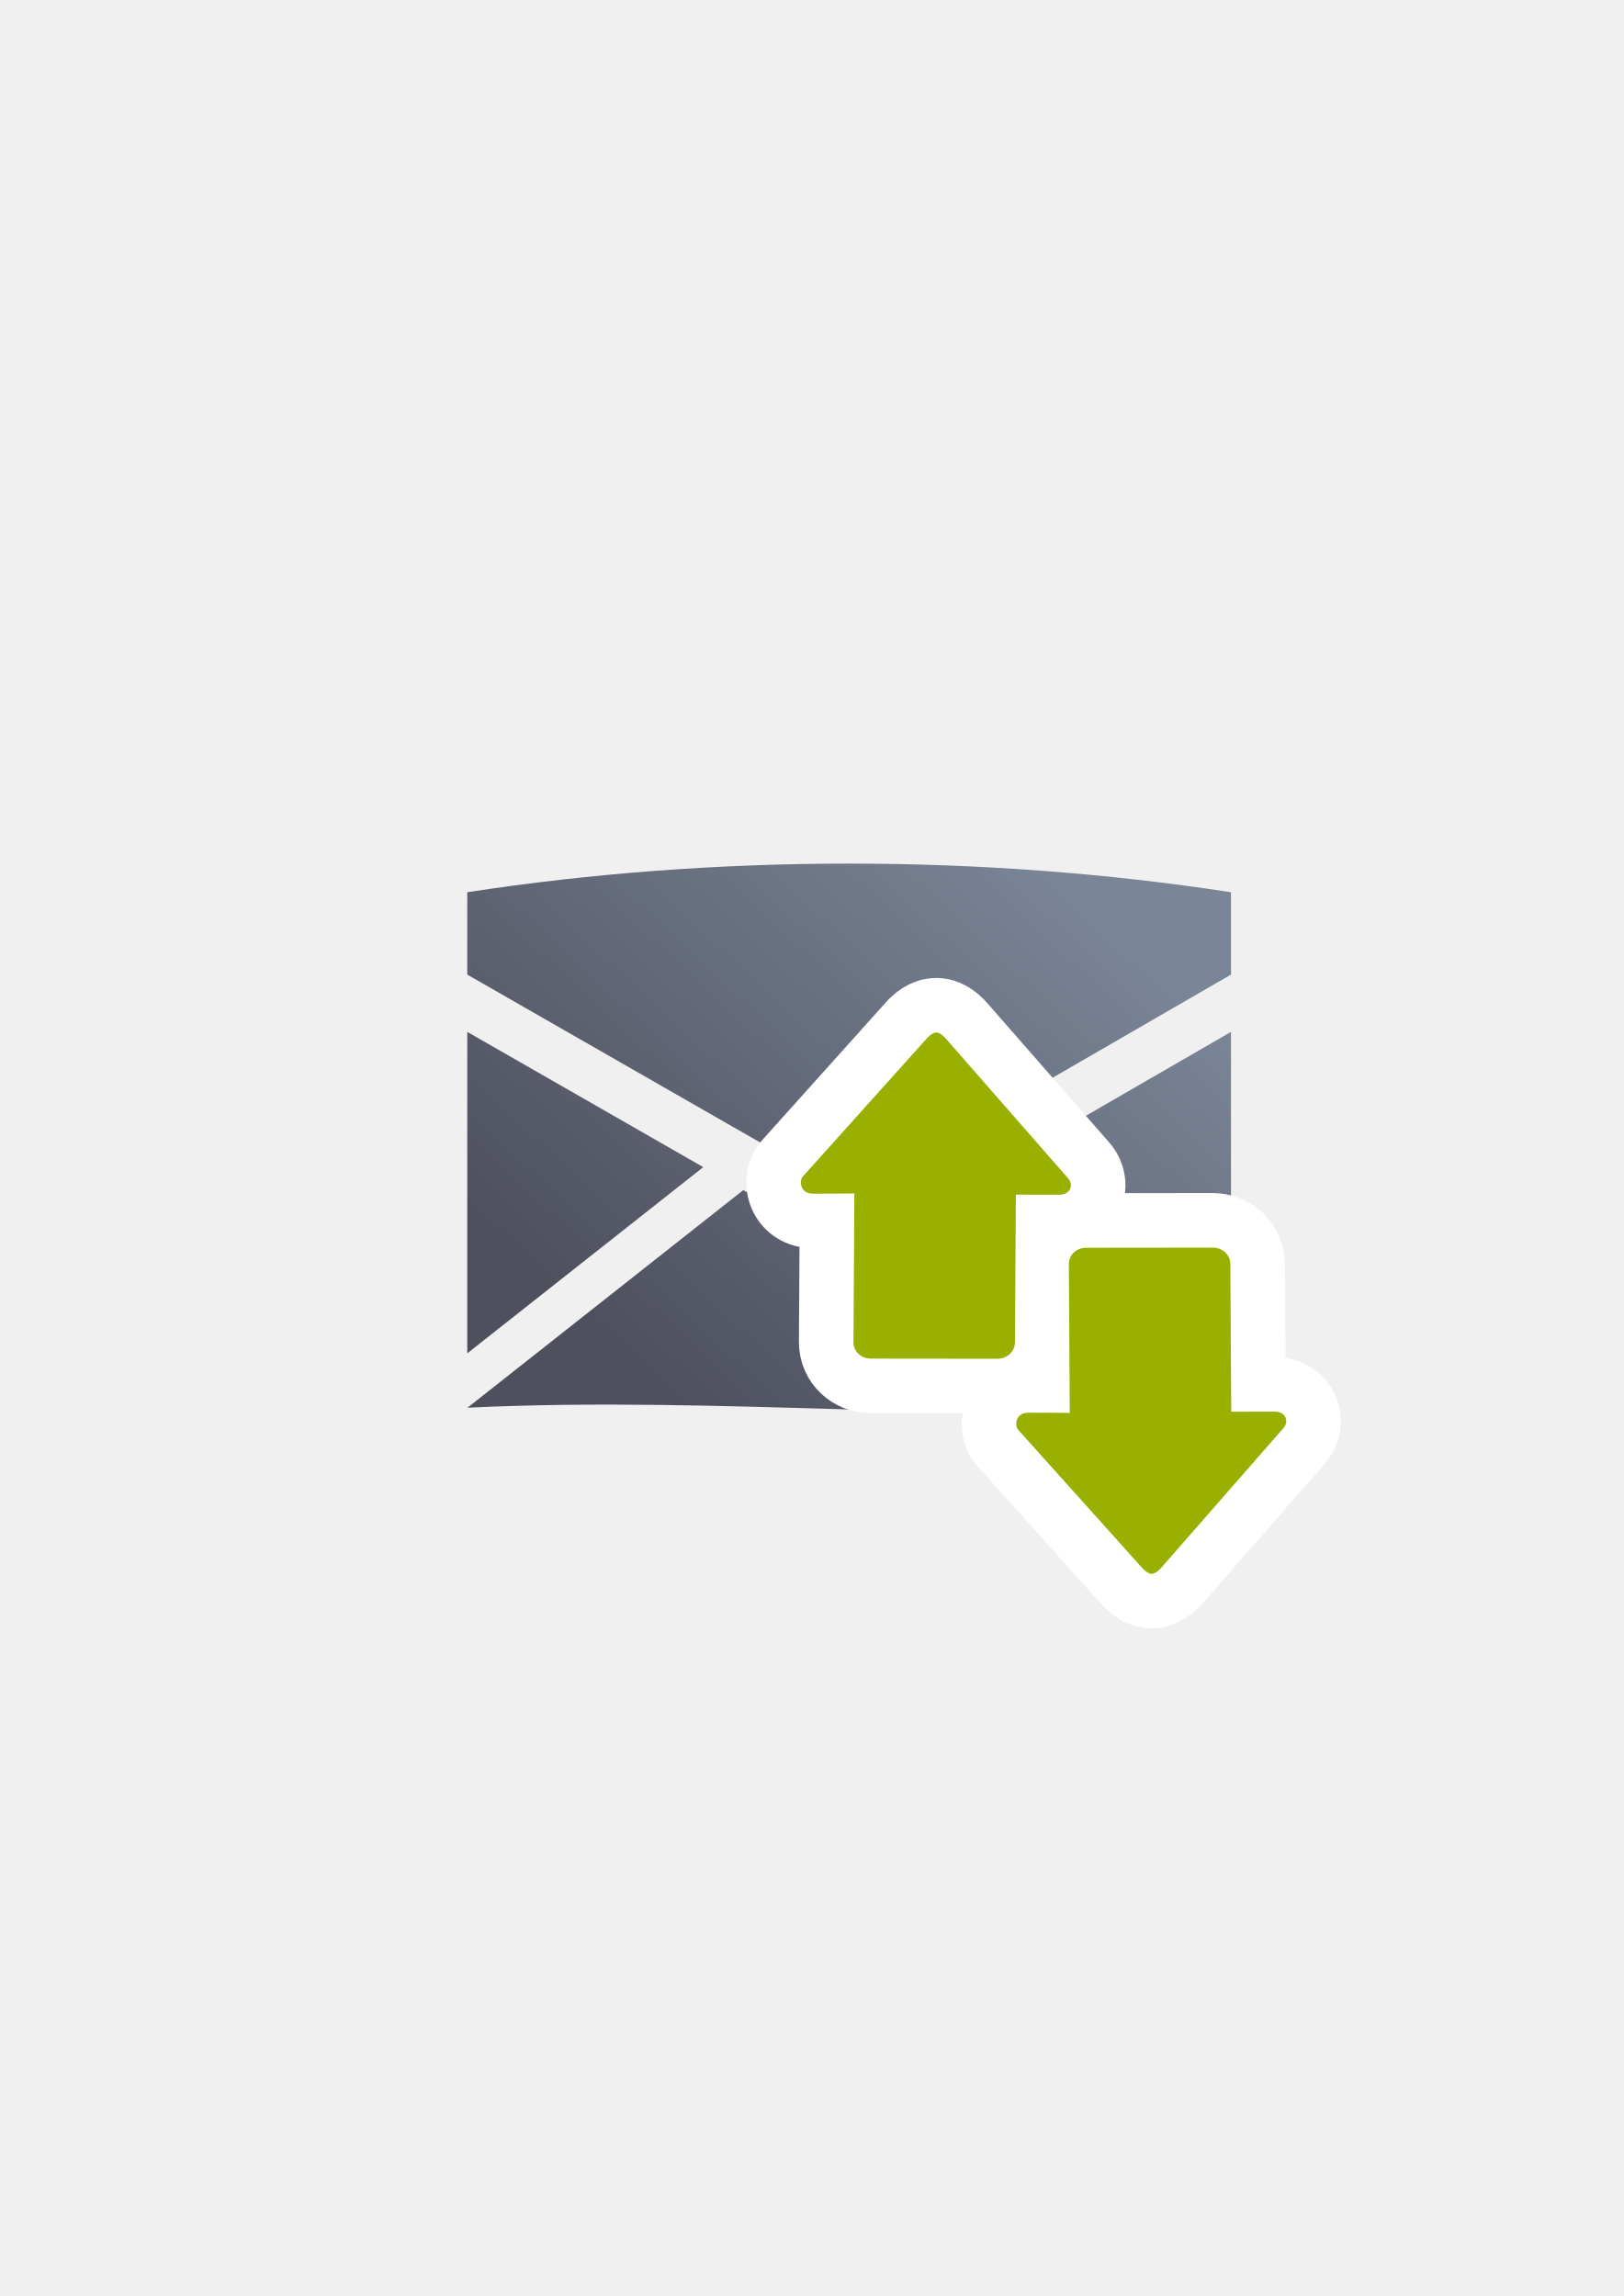
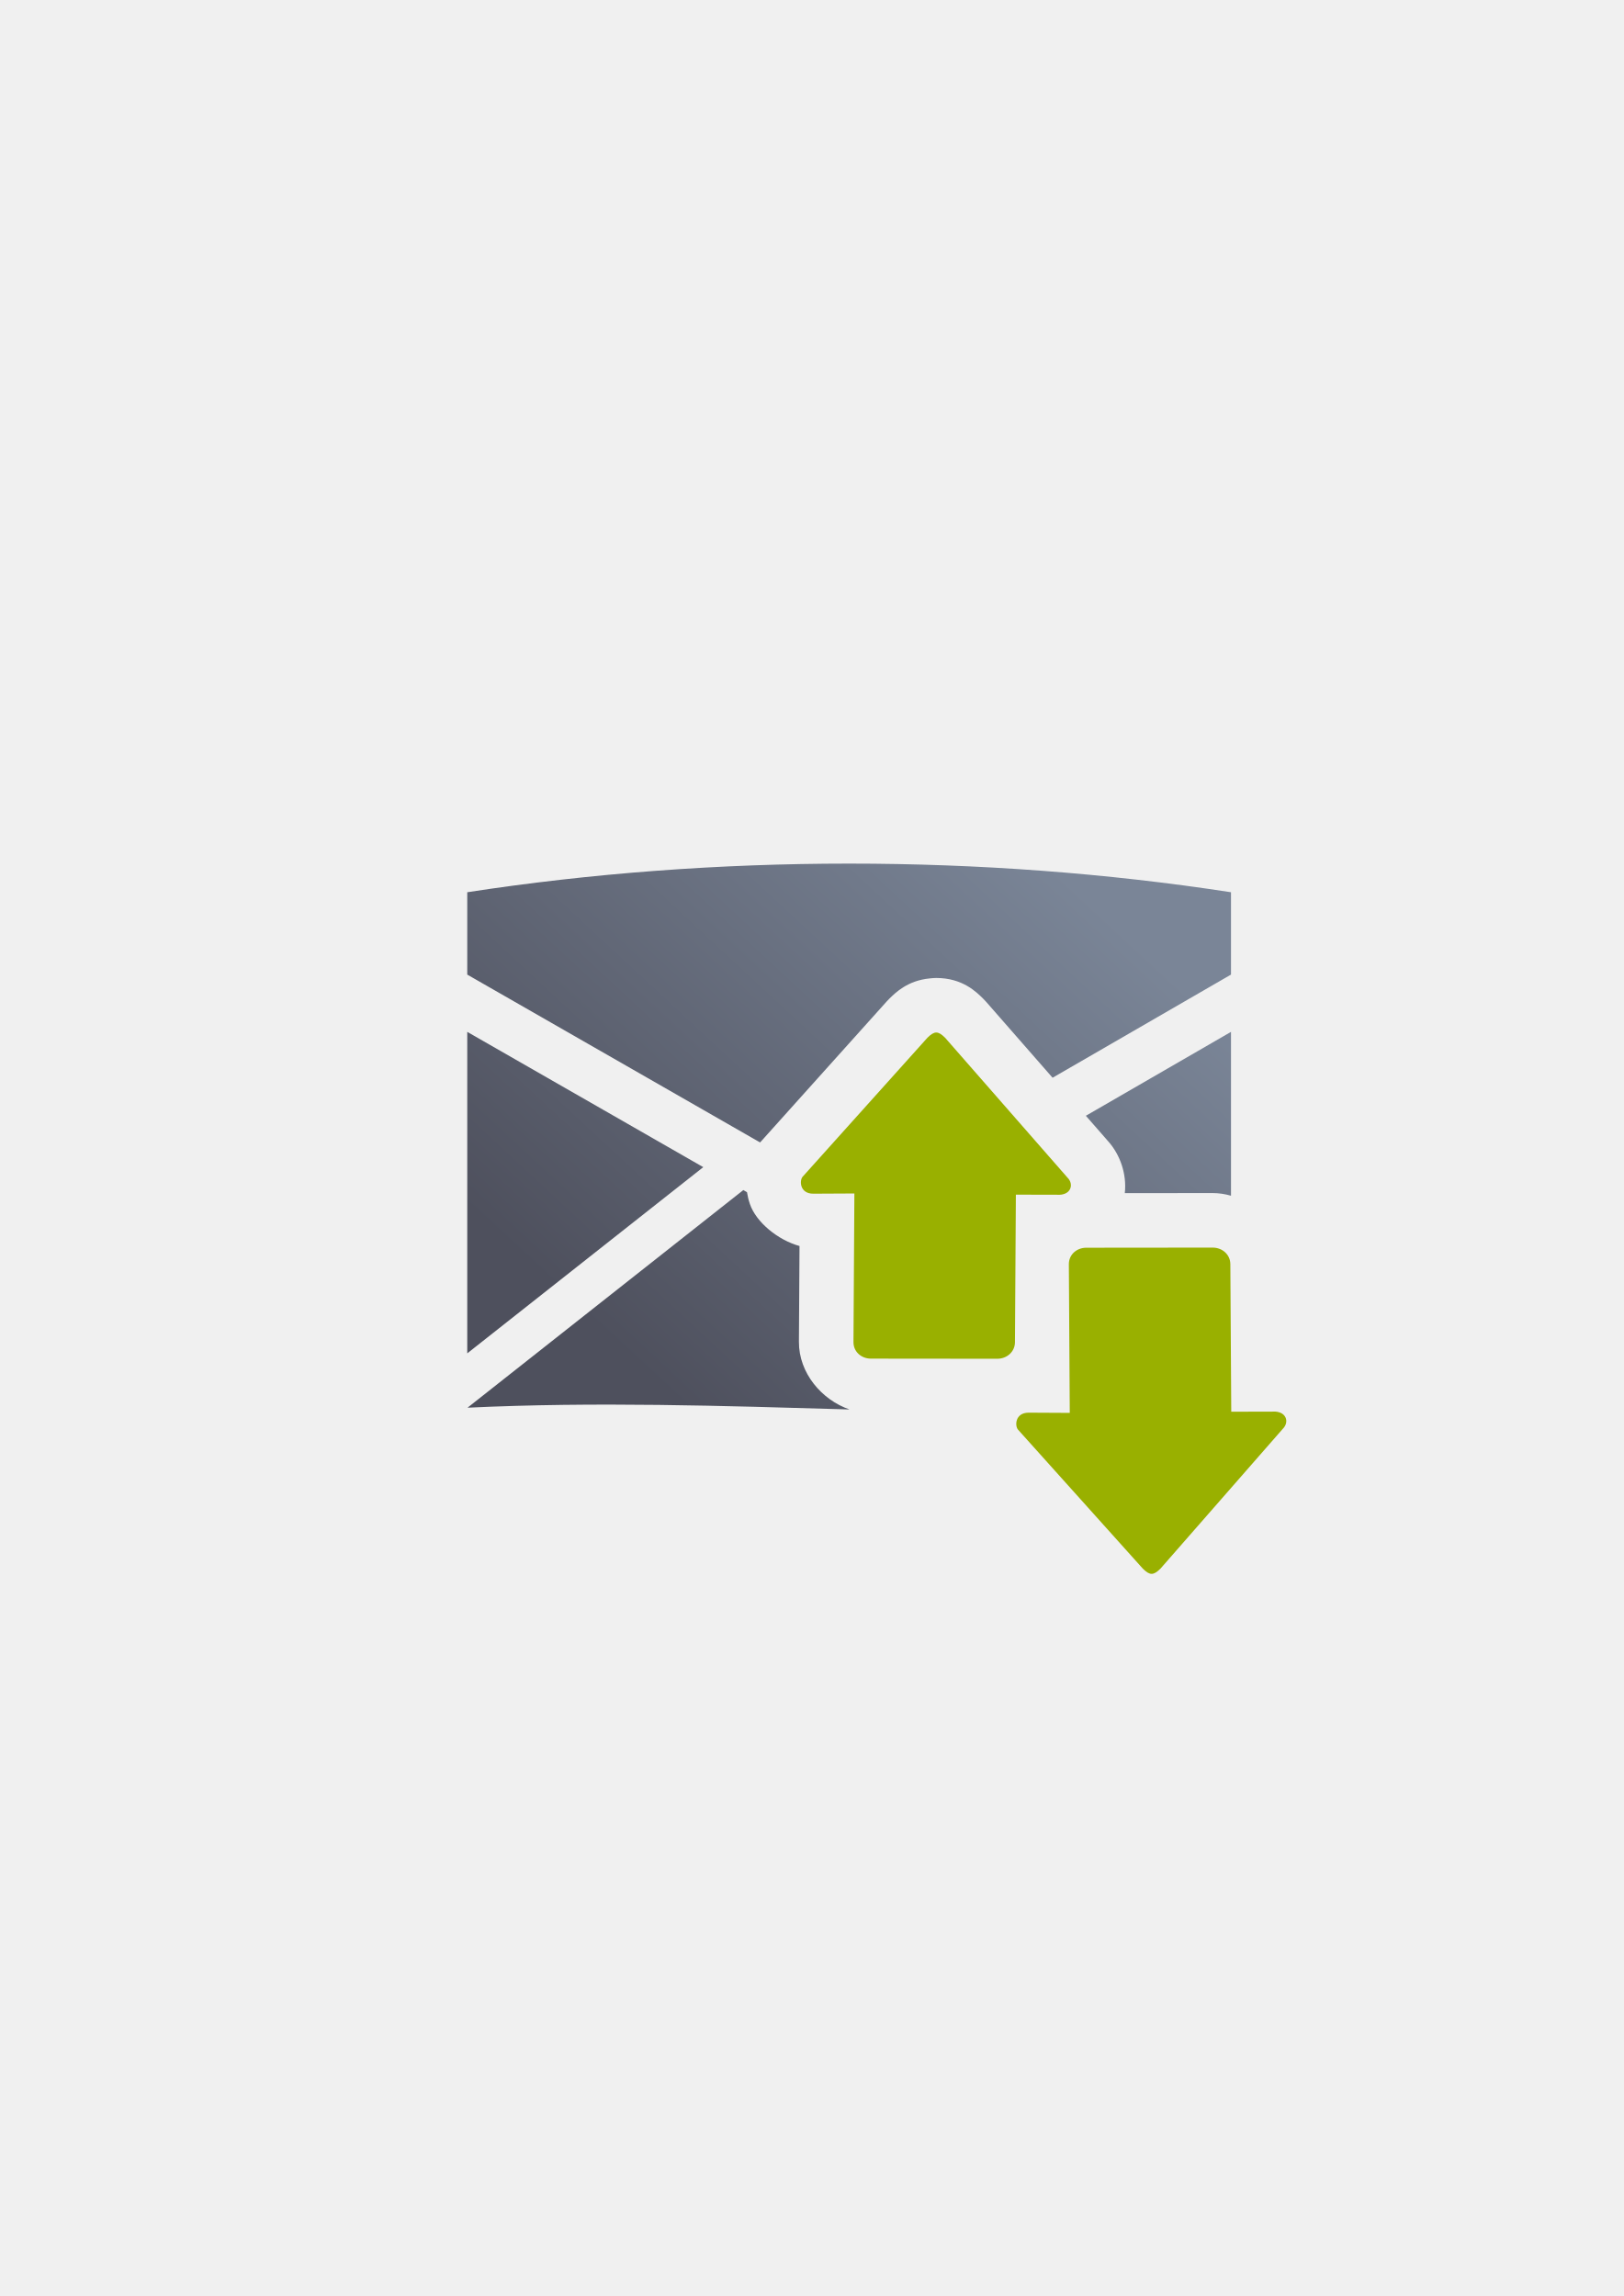
<svg xmlns="http://www.w3.org/2000/svg" xmlns:xlink="http://www.w3.org/1999/xlink" width="210mm" height="297mm" viewBox="0 0 744.094 1052.362" id="svg2" version="1.1">
  <defs id="defs4">
    <linearGradient id="linearGradient2224">
      <stop id="stop2226" offset="0" style="stop-color:#7c7c7c;stop-opacity:1;" />
      <stop id="stop2228" offset="1" style="stop-color:#b8b8b8;stop-opacity:1;" />
    </linearGradient>
    <linearGradient id="linearGradient15218">
      <stop id="stop15220" offset="0" style="stop-color:#eeeeef;stop-opacity:1;" />
      <stop id="stop2736" offset="0.599" style="stop-color:#d3d7cf;stop-opacity:1;" />
      <stop id="stop2738" offset="0.828" style="stop-color:#ffffff;stop-opacity:1;" />
      <stop id="stop15222" offset="1" style="stop-color:#d3d7cf;stop-opacity:1;" />
    </linearGradient>
    <pattern y="0" x="0" height="6" width="6" patternUnits="userSpaceOnUse" id="EMFhbasepattern" />
    <linearGradient gradientTransform="matrix(1.907357,0,0,1.907357,-543.3631,-707.2379)" xlink:href="#linearGradient4196" id="linearGradient4225" x1="446.93" y1="707.07" x2="552.969" y2="592.804" gradientUnits="userSpaceOnUse" />
    <linearGradient id="linearGradient4196">
      <stop style="stop-color:#4e505d;stop-opacity:1;" offset="0" id="stop4198" />
      <stop style="stop-color:#7a8597;stop-opacity:1" offset="1" id="stop4200" />
    </linearGradient>
  </defs>
  <g id="layer1">
-     <g id="g4185">
+     <g id="g4188">
      <rect y="322.386" x="189.262" height="400" width="400" id="rect3336-5" style="fill:none;fill-rule:evenodd;stroke:none;stroke-width:1px;stroke-linecap:butt;stroke-linejoin:miter;stroke-opacity:1" />
-       <g id="g4194-4" transform="translate(0.1174325,0.115602)" />
-       <path id="path4169" d="m 389.129,395.828 c -59.062,0 -118.125,4.375 -175,13.125 l 0,37.75 175.75,100.75 174.25,-100.75 0,-37.75 c -56.875,-8.75 -115.938,-13.125 -175,-13.125 z m -175,77.125 0,147.352 108.156,-85.35 z m 350,0 -107.029,61.885 107.029,85.547 z m -124.955,72.248 -49.295,28.502 -49.322,-28.273 0,0.105 -126.311,99.678 c 117.083,-5.619 234.036,7.789 349.688,0.018 l -124.76,-99.721 0,-0.309 z" style="fill:url(#linearGradient4225);fill-opacity:1;fill-rule:evenodd;stroke:none;stroke-width:1px;stroke-linecap:butt;stroke-linejoin:miter;stroke-opacity:1" />
+       <path id="path4169" d="M 389.129 395.828 C 330.066 395.828 271.004 400.203 214.129 408.953 L 214.129 446.703 L 348.324 523.633 C 348.722 523.169 349.138 522.702 349.596 522.225 L 406.432 458.918 A 25.003 25.003 0 0 1 407.543 457.758 C 410.371 454.988 415.945 449.415 426.076 448.451 A 25.003 25.003 0 0 1 429.062 448.252 C 441.153 448.252 447.483 454.723 450.582 457.758 A 25.003 25.003 0 0 1 451.906 459.158 L 482.367 493.977 L 564.129 446.703 L 564.129 408.953 C 507.254 400.203 448.191 395.828 389.129 395.828 z M 349.596 522.225 L 349.318 522.533 L 350.43 521.373 C 350.136 521.66 349.867 521.942 349.596 522.225 z M 214.129 472.953 L 214.129 620.305 L 322.285 534.955 L 214.129 472.953 z M 564.129 472.953 L 497.617 511.41 L 507.74 522.982 C 507.387 522.593 507.025 522.216 506.654 521.854 L 507.947 523.223 C 507.915 523.186 507.886 523.147 507.854 523.111 L 507.979 523.256 L 507.947 523.223 C 513.242 529.194 516.443 538.033 515.463 546.873 L 555.686 546.834 C 558.528 546.831 561.369 547.264 564.129 548.059 L 564.129 472.953 z M 428.871 508.768 L 409.805 530.004 A 25.003 25.003 0 0 1 412.898 534.143 L 438.248 519.486 L 428.871 508.768 z M 439.174 545.201 L 416.471 558.328 L 416.227 597.742 L 440.234 597.766 L 440.545 547.408 A 25.003 25.003 0 0 1 440.574 546.629 L 439.174 545.51 L 439.174 545.201 z M 340.557 545.43 L 340.557 545.535 L 214.246 645.213 C 272.678 642.409 331.077 644.344 389.299 646.02 C 376.645 641.656 366.033 629.379 366.121 614.986 L 366.391 571.104 C 356.572 568.4 346.51 560.26 343.645 551.822 C 343.016 549.972 342.591 548.189 342.328 546.445 L 340.557 545.43 z M 538.936 596.85 L 534.689 596.854 L 538.957 600.266 L 538.936 596.85 z M 514.986 606.107 L 515.24 647.35 C 523.247 647.168 531.249 646.913 539.244 646.57 L 539.113 625.391 L 514.986 606.107 z " style="fill:url(#linearGradient4225);fill-opacity:1;fill-rule:evenodd;stroke:none;stroke-width:1px;stroke-linecap:butt;stroke-linejoin:miter;stroke-opacity:1" />
      <rect y="322.639" x="188.681" height="400" width="400" id="rect3336" style="fill:none;fill-rule:evenodd;stroke:none;stroke-width:1px;stroke-linecap:butt;stroke-linejoin:miter;stroke-opacity:1" />
-       <g id="g4194" transform="translate(-0.4642533,0.3691854)" />
-       <g id="g4171" transform="translate(0.07813917,-0.1848165)">
-         <g transform="translate(0.09891487,-0.6041688)" id="g4854" style="stroke:#ffffff;stroke-width:50;stroke-linejoin:round;stroke-miterlimit:4;stroke-dasharray:none">
-           <path id="path4850" d="m 527.587,722.151 c 1.208,0 2.417,-0.789 4.028,-2.367 l 56.072,-64.096 c 3.222,-3.155 1.593,-8.372 -4.833,-7.889 l -18.784,0.041 -0.419,-67.634 c -0.027,-4.37 -3.655,-7.588 -8.118,-7.584 l -57.895,0.057 c -4.463,0.004 -8.02,3.213 -7.993,7.584 l 0.419,68.115 -18.784,-0.098 c -6.444,-0.034 -6.444,6.311 -4.833,7.889 l 57.113,63.616 c 1.611,1.578 2.819,2.367 4.028,2.367 z" style="fill:#99b000;fill-opacity:1;fill-rule:evenodd;stroke:#ffffff;stroke-width:50;stroke-linecap:butt;stroke-linejoin:round;stroke-miterlimit:4;stroke-dasharray:none;stroke-opacity:1" />
-           <path style="fill:#99b000;fill-opacity:1;fill-rule:evenodd;stroke:#ffffff;stroke-width:50;stroke-linecap:butt;stroke-linejoin:round;stroke-miterlimit:4;stroke-dasharray:none;stroke-opacity:1" d="m 428.885,474.041 c 1.208,0 2.417,0.789 4.028,2.367 l 56.072,64.096 c 3.222,3.155 1.593,8.372 -4.833,7.889 l -18.784,-0.041 -0.419,67.634 c -0.027,4.37 -3.655,7.588 -8.118,7.584 l -57.895,-0.057 c -4.463,-0.004 -8.02,-3.213 -7.993,-7.584 l 0.419,-68.115 -18.784,0.098 c -6.444,0.034 -6.444,-6.311 -4.833,-7.889 l 57.113,-63.616 c 1.611,-1.578 2.819,-2.367 4.028,-2.367 z" id="path4852" />
-         </g>
-         <path id="path4469" d="m 527.686,721.547 c 1.208,0 2.417,-0.789 4.028,-2.367 l 56.072,-64.096 c 3.222,-3.155 1.593,-8.372 -4.833,-7.889 l -18.784,0.041 -0.419,-67.634 c -0.027,-4.37 -3.655,-7.588 -8.118,-7.584 l -57.895,0.057 c -4.463,0.004 -8.02,3.213 -7.993,7.584 l 0.419,68.115 -18.784,-0.098 c -6.444,-0.034 -6.444,6.311 -4.833,7.889 l 57.113,63.616 c 1.611,1.578 2.819,2.367 4.028,2.367 z" style="fill:#99b000;fill-opacity:1;fill-rule:evenodd;stroke:none;stroke-width:1px;stroke-linecap:butt;stroke-linejoin:miter;stroke-opacity:1" />
-         <path style="fill:#99b000;fill-opacity:1;fill-rule:evenodd;stroke:none;stroke-width:1px;stroke-linecap:butt;stroke-linejoin:miter;stroke-opacity:1" d="m 428.984,473.437 c 1.208,0 2.417,0.789 4.028,2.367 l 56.072,64.096 c 3.222,3.155 1.593,8.372 -4.833,7.889 l -18.784,-0.041 -0.419,67.634 c -0.027,4.37 -3.655,7.588 -8.118,7.584 l -57.895,-0.057 c -4.463,-0.004 -8.02,-3.213 -7.993,-7.584 l 0.419,-68.115 -18.784,0.098 c -6.444,0.034 -6.444,-6.311 -4.833,-7.889 l 57.113,-63.616 c 1.611,-1.578 2.819,-2.367 4.028,-2.367 z" id="path4848" />
-       </g>
+       <path style="fill:#99b000;fill-opacity:1;fill-rule:evenodd;stroke:none;stroke-width:1px;stroke-linecap:butt;stroke-linejoin:miter;stroke-opacity:1" d="m 527.764,721.362 c 1.208,0 2.417,-0.789 4.028,-2.367 l 56.072,-64.096 c 3.222,-3.155 1.593,-8.372 -4.833,-7.889 l -18.784,0.041 -0.419,-67.634 c -0.027,-4.37 -3.655,-7.588 -8.118,-7.584 l -57.895,0.057 c -4.463,0.004 -8.02,3.213 -7.993,7.584 l 0.419,68.115 -18.784,-0.098 c -6.444,-0.034 -6.444,6.311 -4.833,7.889 l 57.113,63.616 c 1.611,1.578 2.819,2.367 4.028,2.367 z" id="path4469" />
+       <path id="path4848" d="m 429.062,473.252 c 1.208,0 2.417,0.789 4.028,2.367 l 56.072,64.096 c 3.222,3.155 1.593,8.372 -4.833,7.889 l -18.784,-0.041 -0.419,67.634 c -0.027,4.37 -3.655,7.588 -8.118,7.584 l -57.895,-0.057 c -4.463,-0.004 -8.02,-3.213 -7.993,-7.584 l 0.419,-68.115 -18.784,0.098 c -6.444,0.034 -6.444,-6.311 -4.833,-7.889 l 57.113,-63.616 c 1.611,-1.578 2.819,-2.367 4.028,-2.367 z" style="fill:#99b000;fill-opacity:1;fill-rule:evenodd;stroke:none;stroke-width:1px;stroke-linecap:butt;stroke-linejoin:miter;stroke-opacity:1" />
    </g>
  </g>
</svg>
